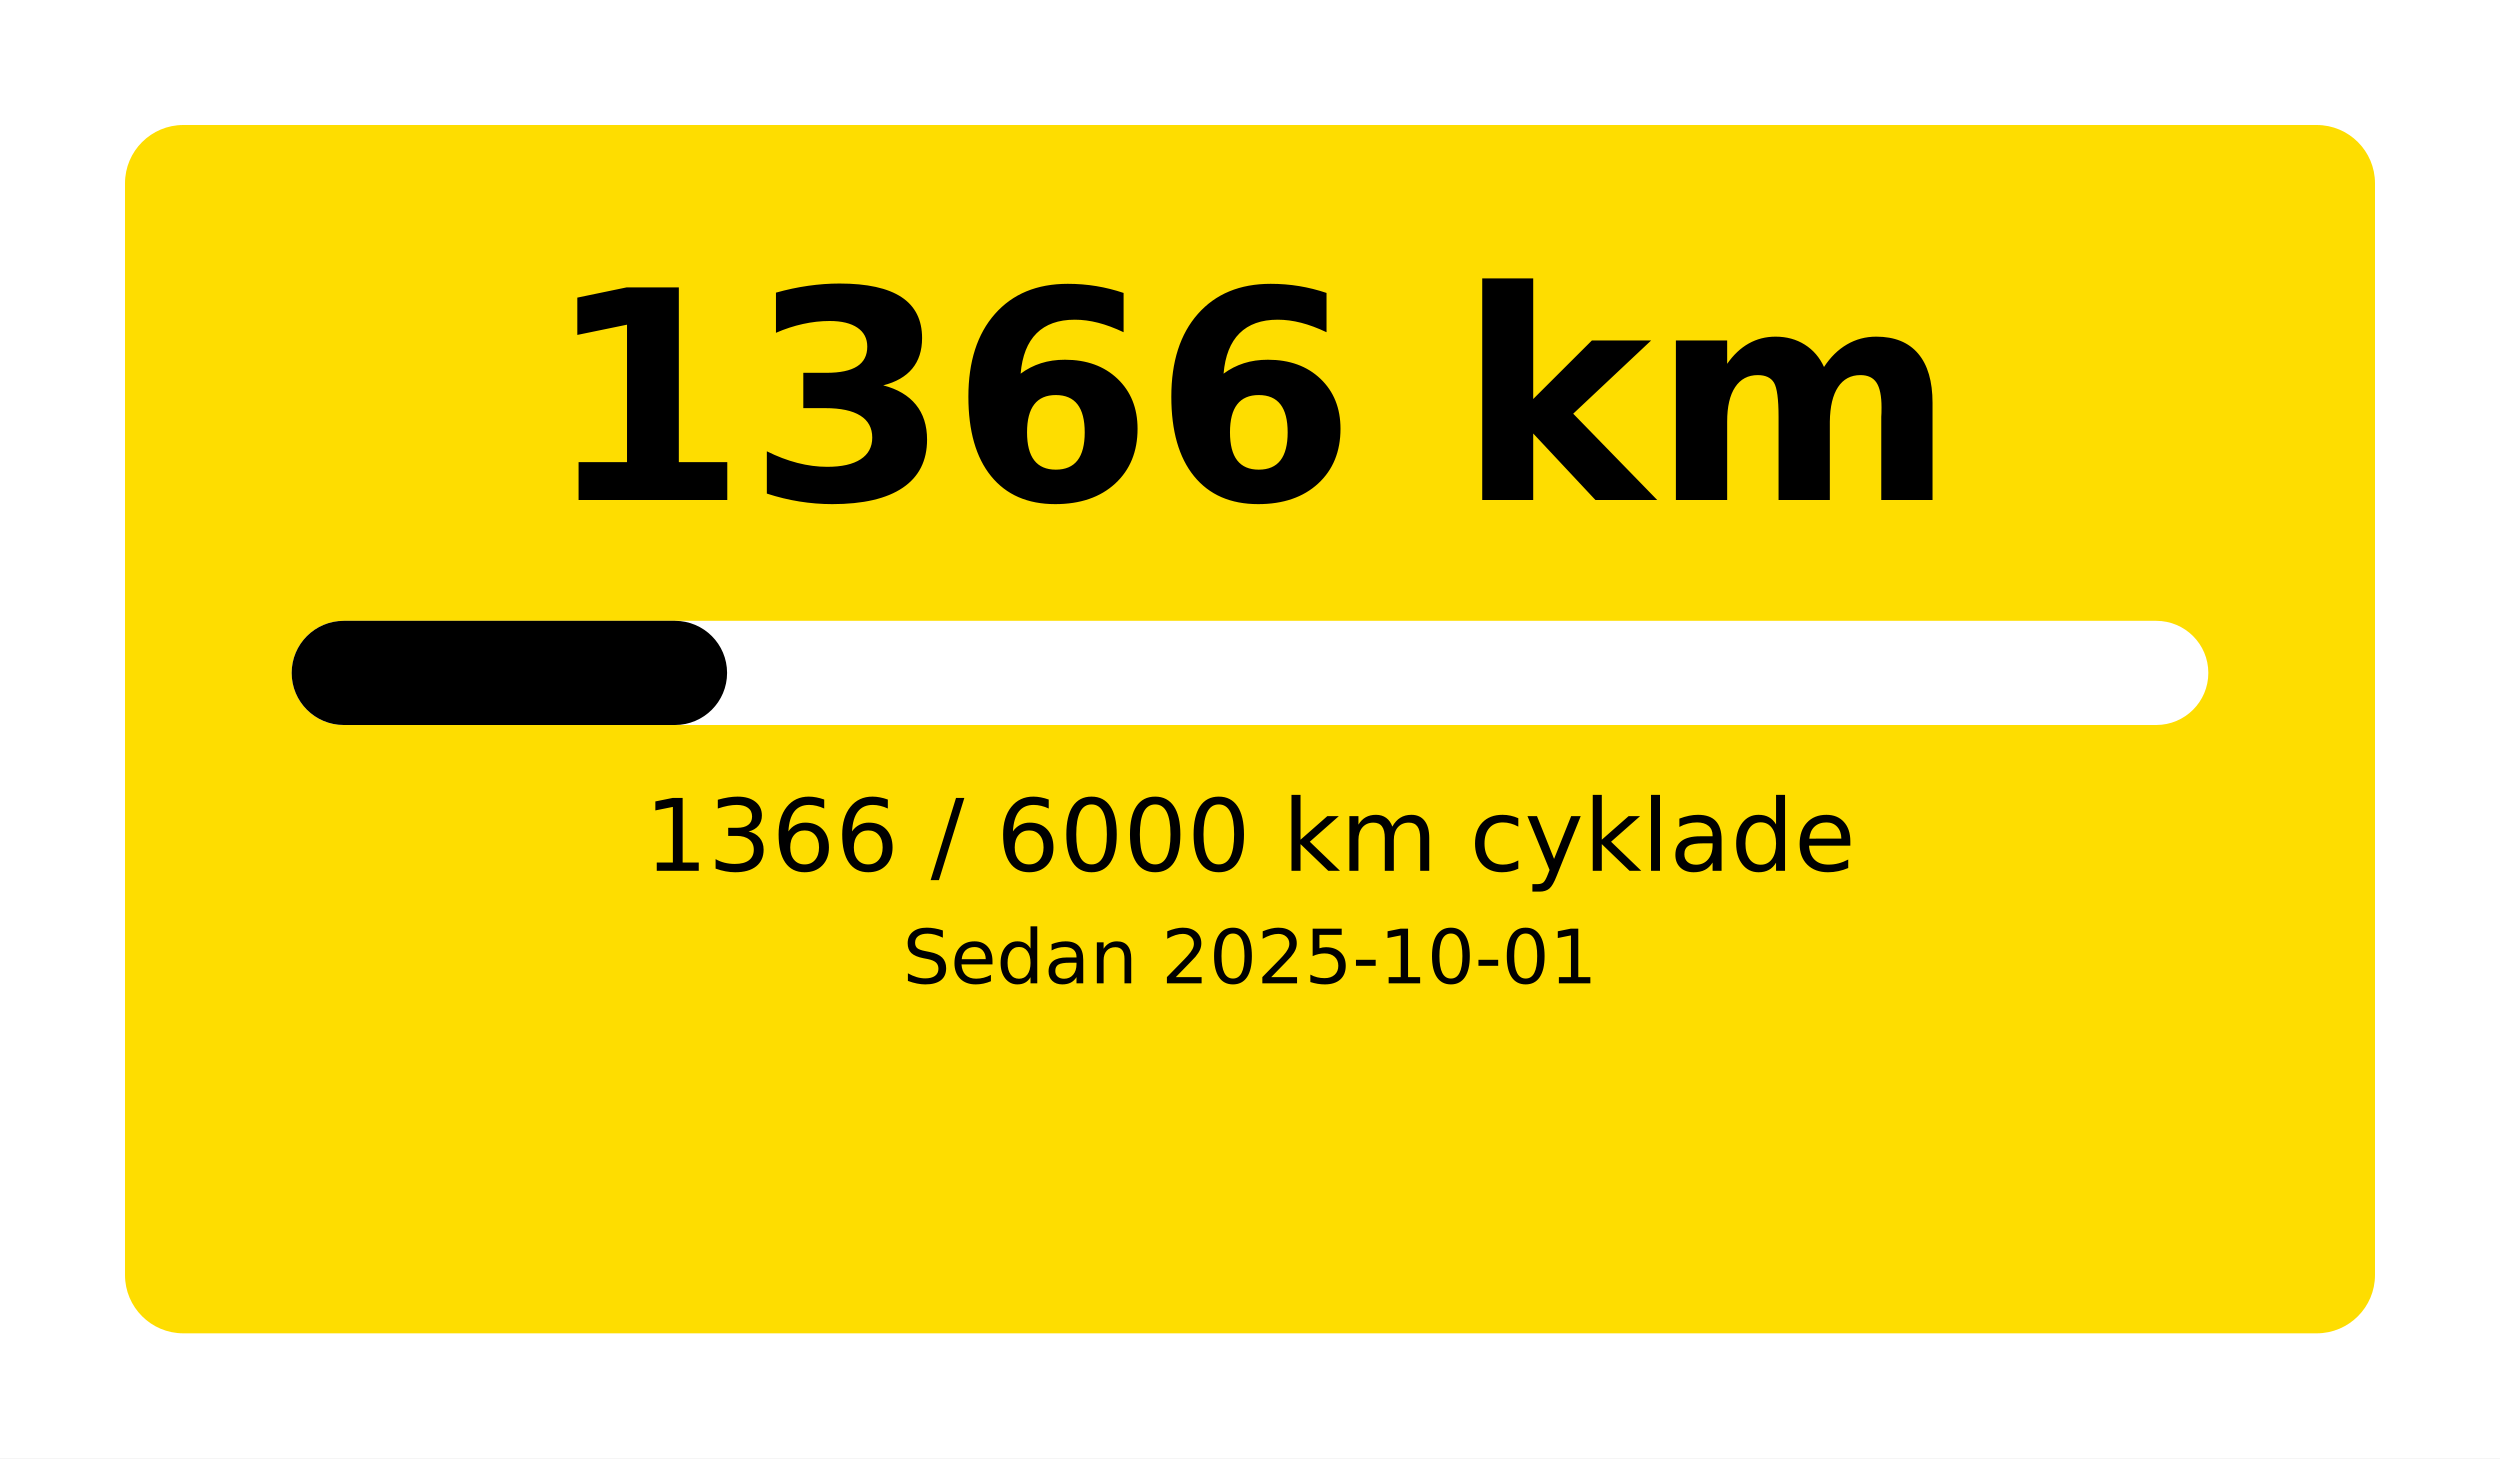
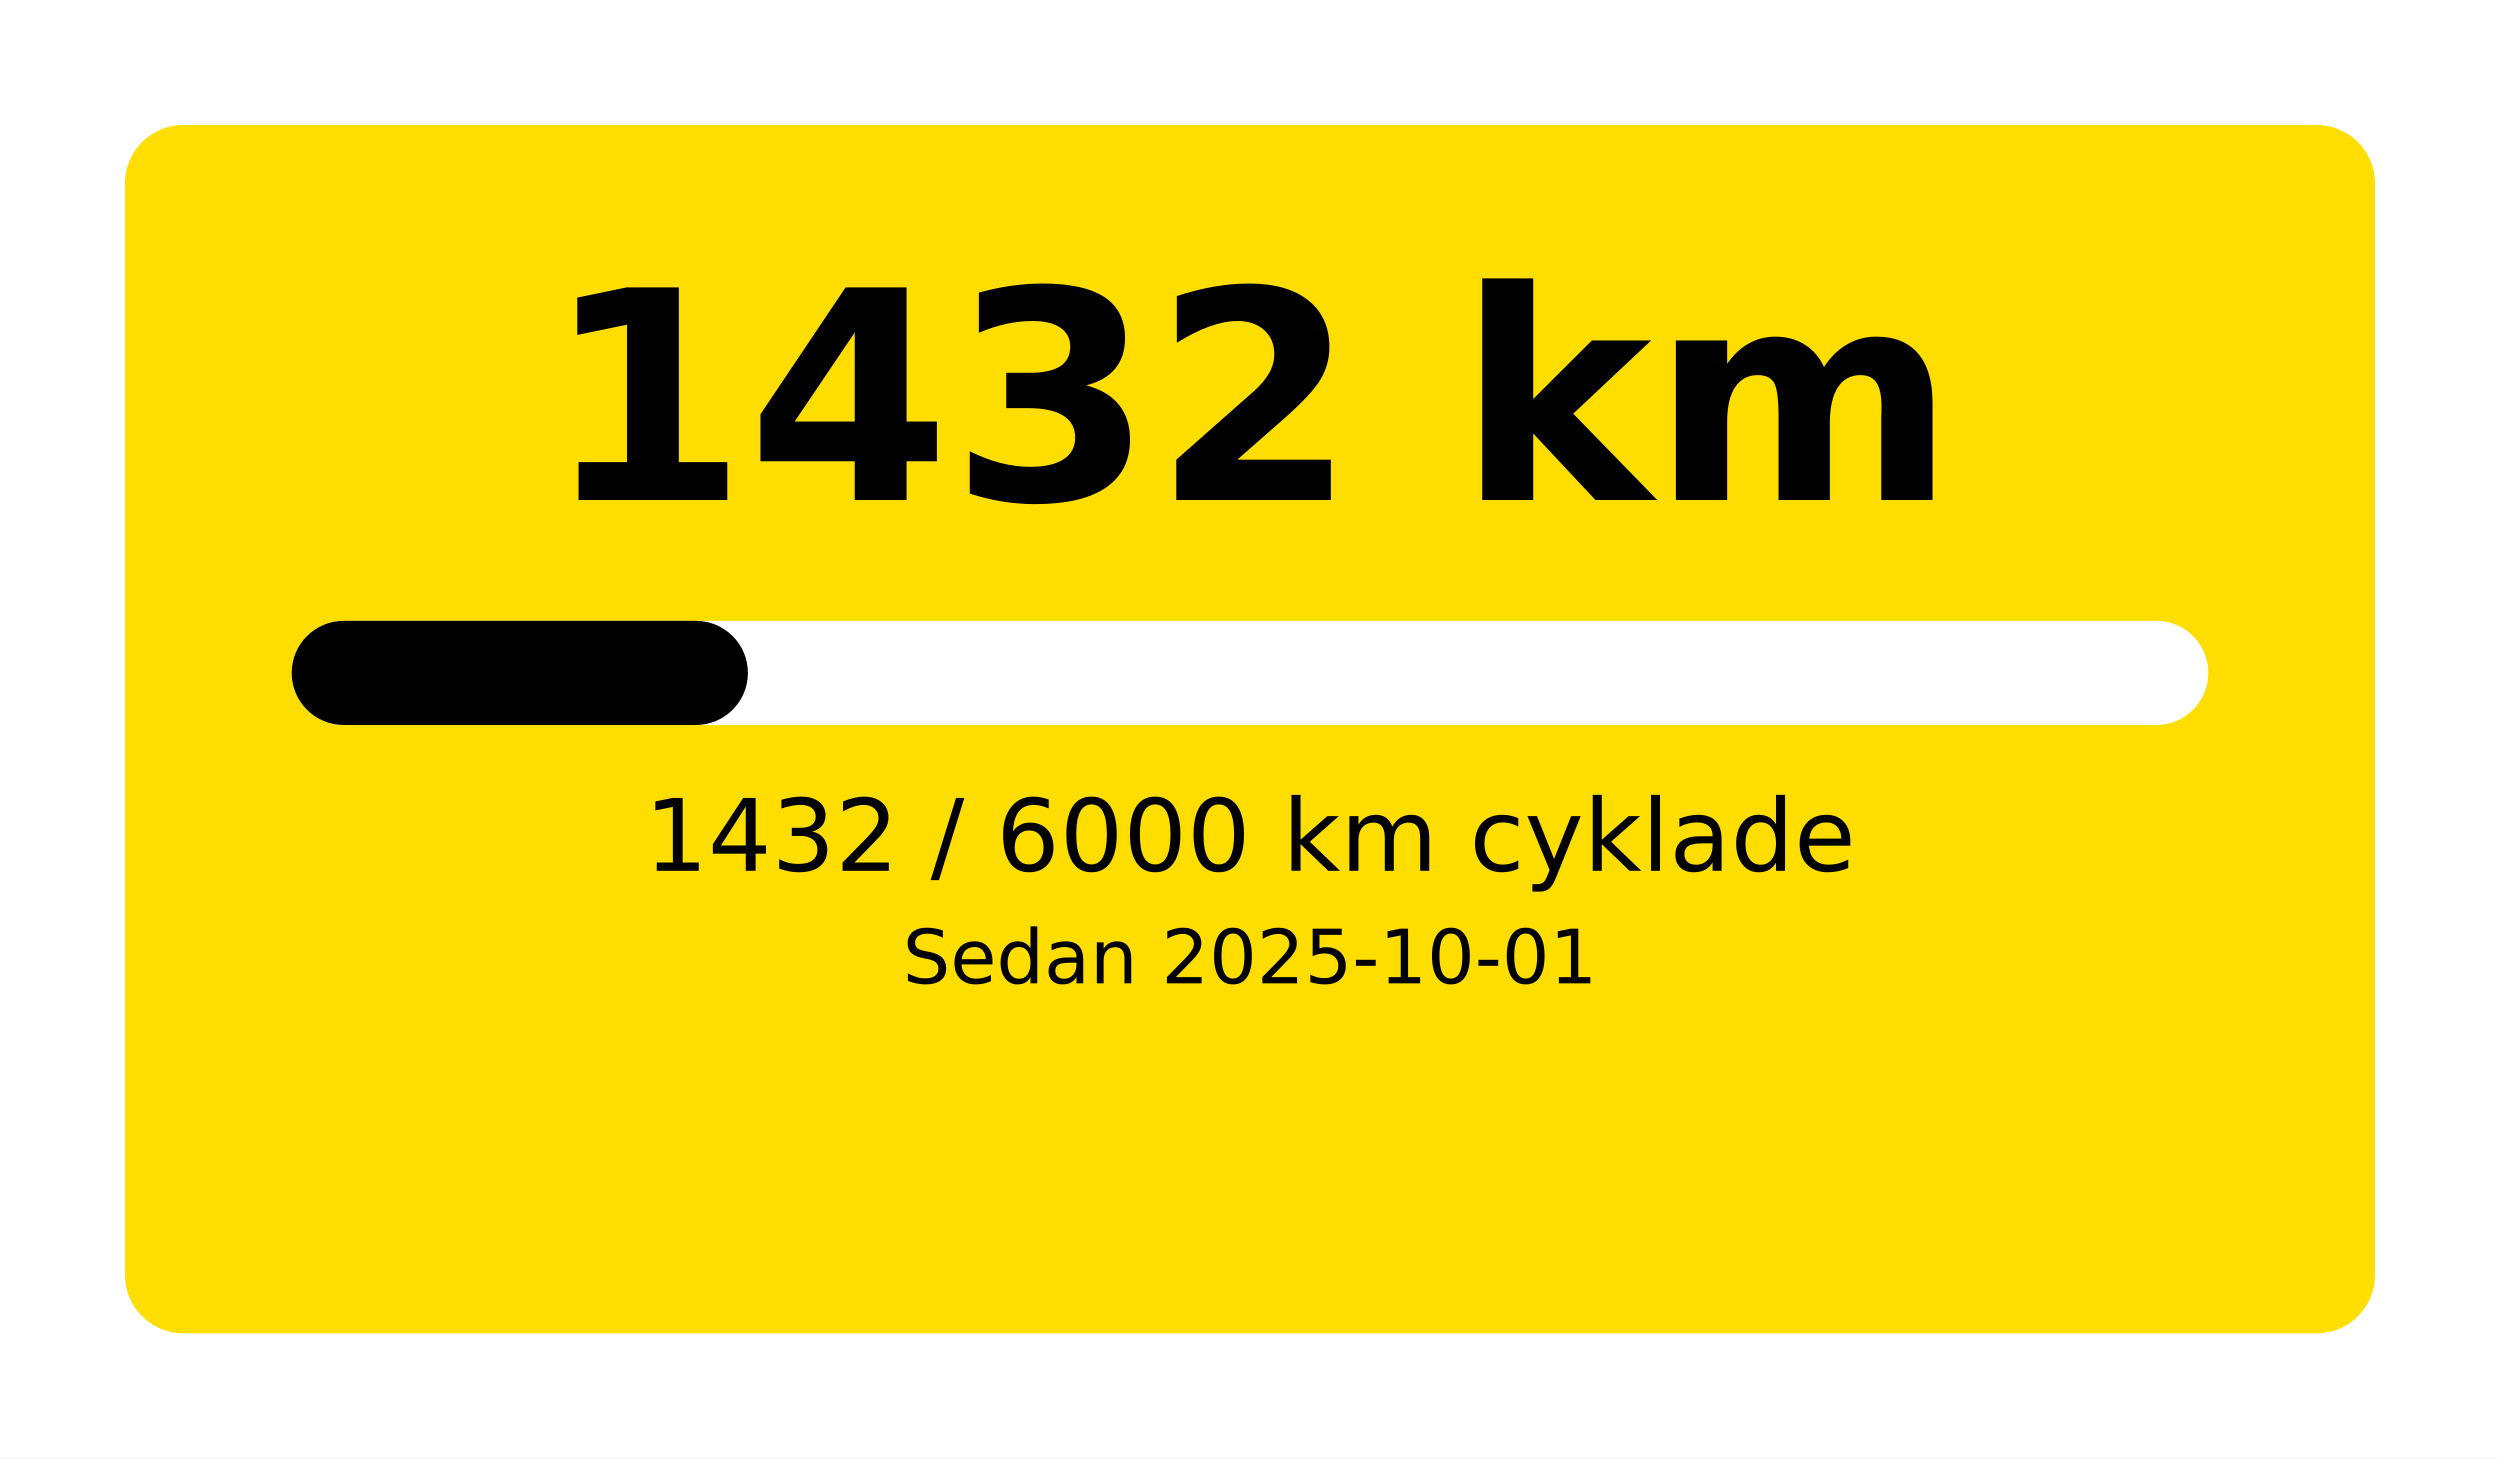
<svg xmlns="http://www.w3.org/2000/svg" width="1200" height="700" viewBox="0 0 1200 700">
  <rect x="0" y="0" width="1200" height="700" fill="#FFFFFF" />
  <rect x="60" y="60" rx="28" ry="28" width="1080" height="580" fill="#FEDD00" />
-   <text x="600.0" y="240" font-size="140" font-family="DejaVu Sans, Arial, sans-serif" font-weight="700" fill="#000000" text-anchor="middle">1366 km</text>
+   <text x="600.0" y="240" font-size="140" font-family="DejaVu Sans, Arial, sans-serif" font-weight="700" fill="#000000" text-anchor="middle">1432 km</text>
  <rect x="140" y="298" rx="25.0" ry="25.0" width="920" height="50" fill="#FFFFFF" />
-   <rect x="140" y="298" rx="25.0" ry="25.0" width="209" height="50" fill="#000000" />
-   <text x="600.0" y="418" font-size="48" font-family="DejaVu Sans, Arial, sans-serif" fill="#000000" text-anchor="middle">1366 / 6000 km cyklade</text>
+   <rect x="140" y="298" rx="25.0" ry="25.0" width="219" height="50" fill="#000000" />
+   <text x="600.0" y="418" font-size="48" font-family="DejaVu Sans, Arial, sans-serif" fill="#000000" text-anchor="middle">1432 / 6000 km cyklade</text>
  <text x="600.0" y="472" font-size="36" font-family="DejaVu Sans, Arial, sans-serif" fill="#000000" text-anchor="middle">Sedan 2025-10-01</text>
</svg>
